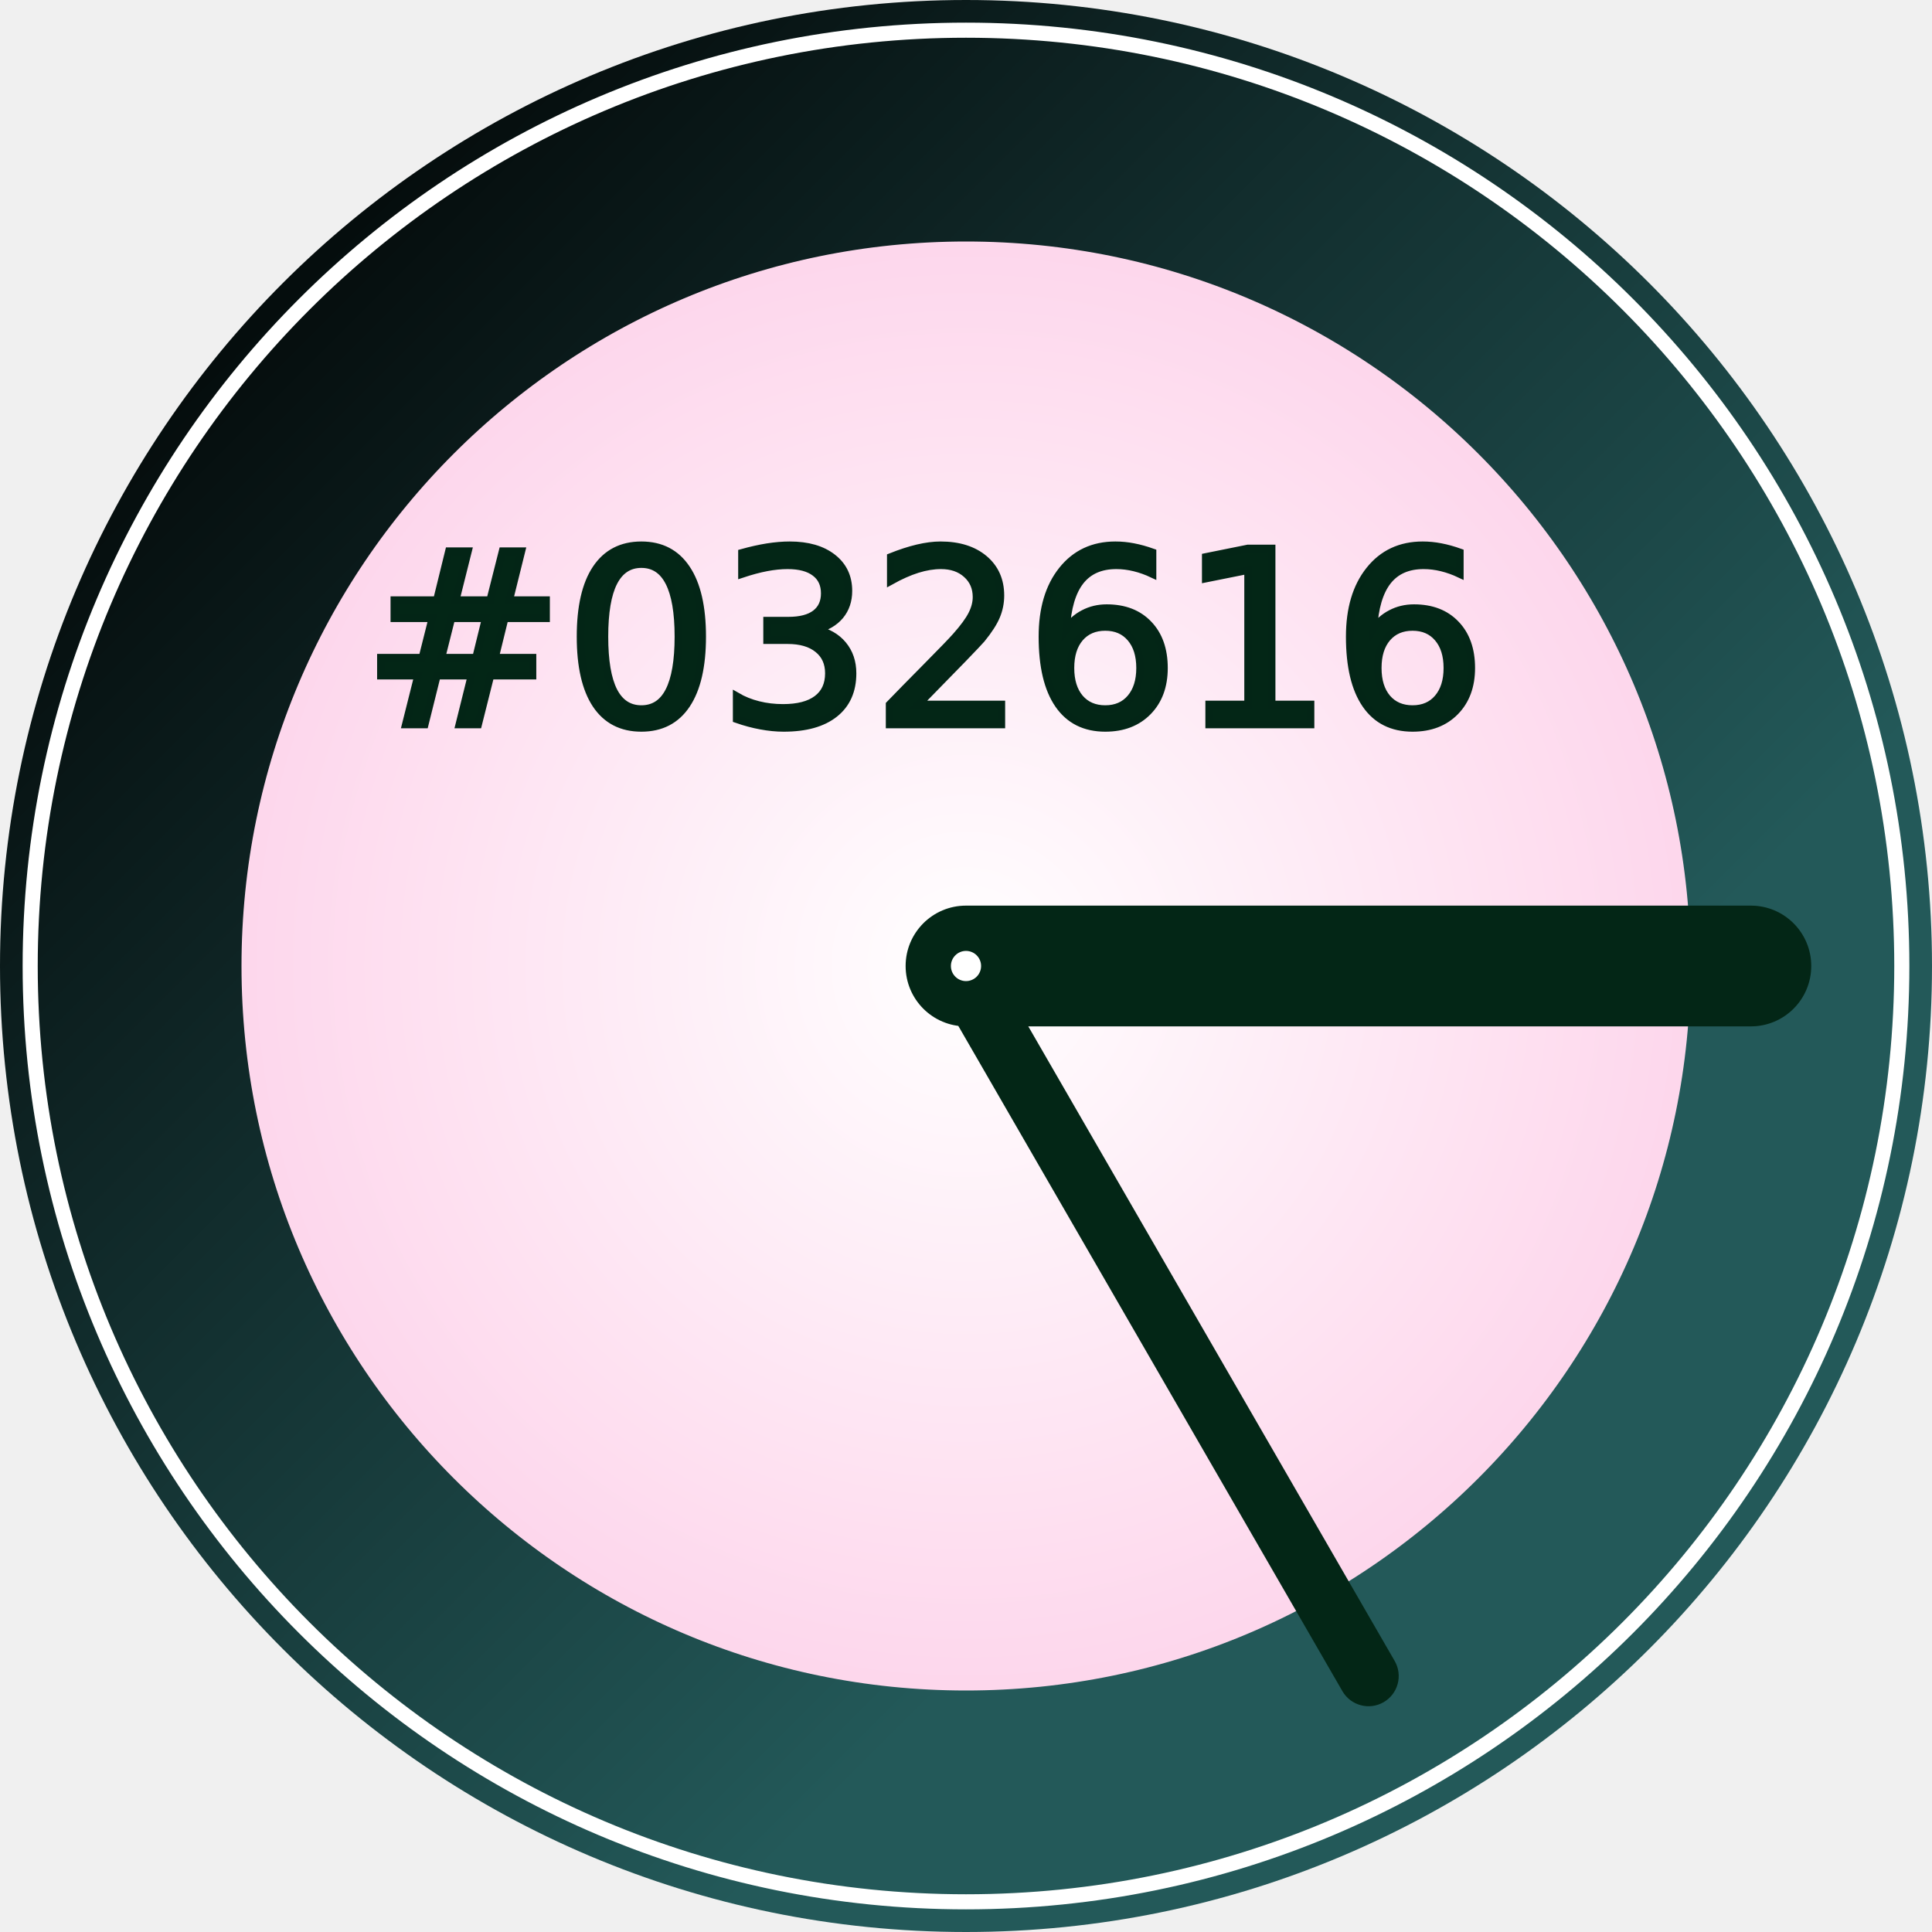
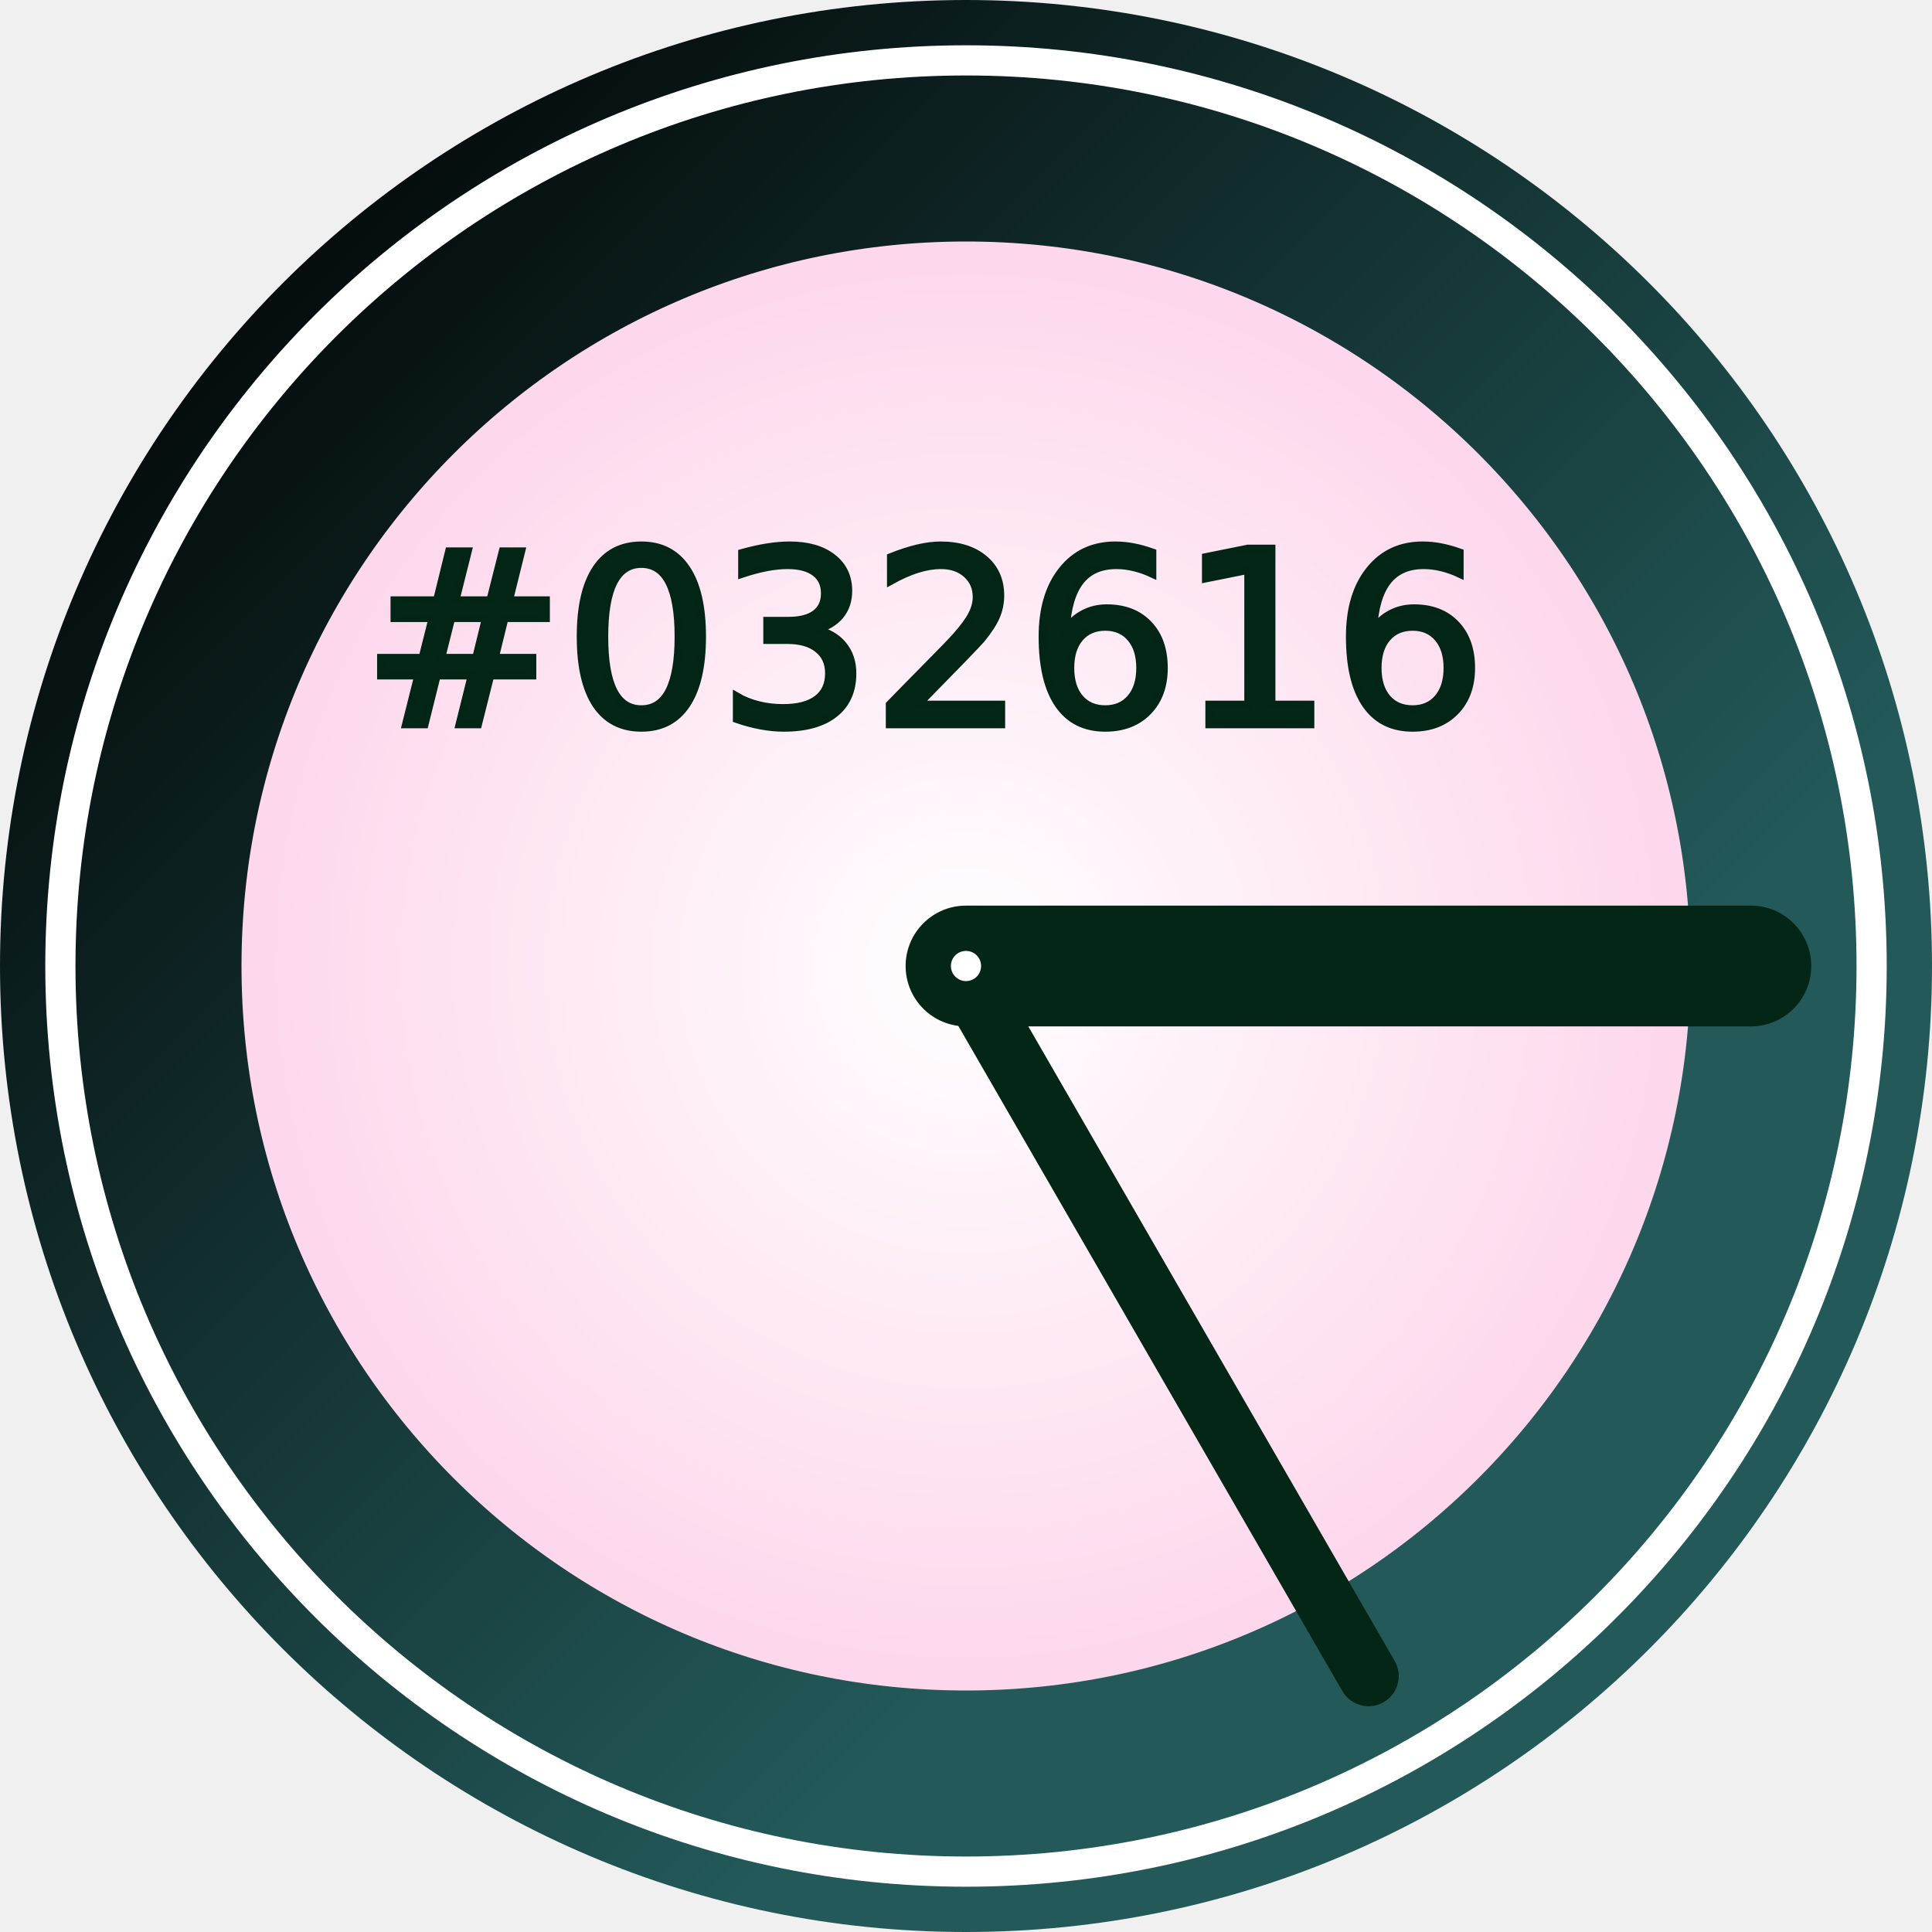
<svg xmlns="http://www.w3.org/2000/svg" version="1.1" width="256" height="256" viewBox="0 0 256 256">
  <style type="text/css">
text {
	font-size: 32px;
	font-family: "DejaVu Sans", sans-serif;
	stroke: #032516; fill: #032616;
}
</style>
  <defs>
    <linearGradient id="zeitstrahl" gradientUnits="objectBoundingBox" gradientTransform="rotate(45)">
      <stop offset="0%" stop-color="#000000" />
      <stop offset="100%" stop-color="#235959" />
    </linearGradient>
    <radialGradient id="radGrad" gradientUnits="objectBoundingBox">
      <stop offset="0%" stop-color="white" />
      <stop offset="100%" stop-color="#fdd0e9" />
    </radialGradient>
  </defs>
  <g>
    <path d="M128,16 a112,112 0 0 1 0,224 a112,112 0 0 1 0,-224" stroke="url(#zeitstrahl)" stroke-width="32" fill="url(#radGrad)" />
-     <circle id="frame" cx="128" cy="128" r="124" fill="none" stroke="white" stroke-width="2" />
+     <circle id="frame" cx="128" cy="128" r="120" fill="none" stroke="white" stroke-width="4" />
    <rect id="h03" x="120" y="120" width="120" height="16" fill="#032616" rx="8" ry="8" />
    <rect id="m25" x="124" y="124" width="8" height="120" fill="#032616" rx="4" ry="4" transform="rotate(-30)translate(-82,43)" />
    <circle cx="128" cy="128" r="2" fill="white" id="circle32" />
    <text id="colour" x="48" y="96">#032616</text>
  </g>
</svg>
